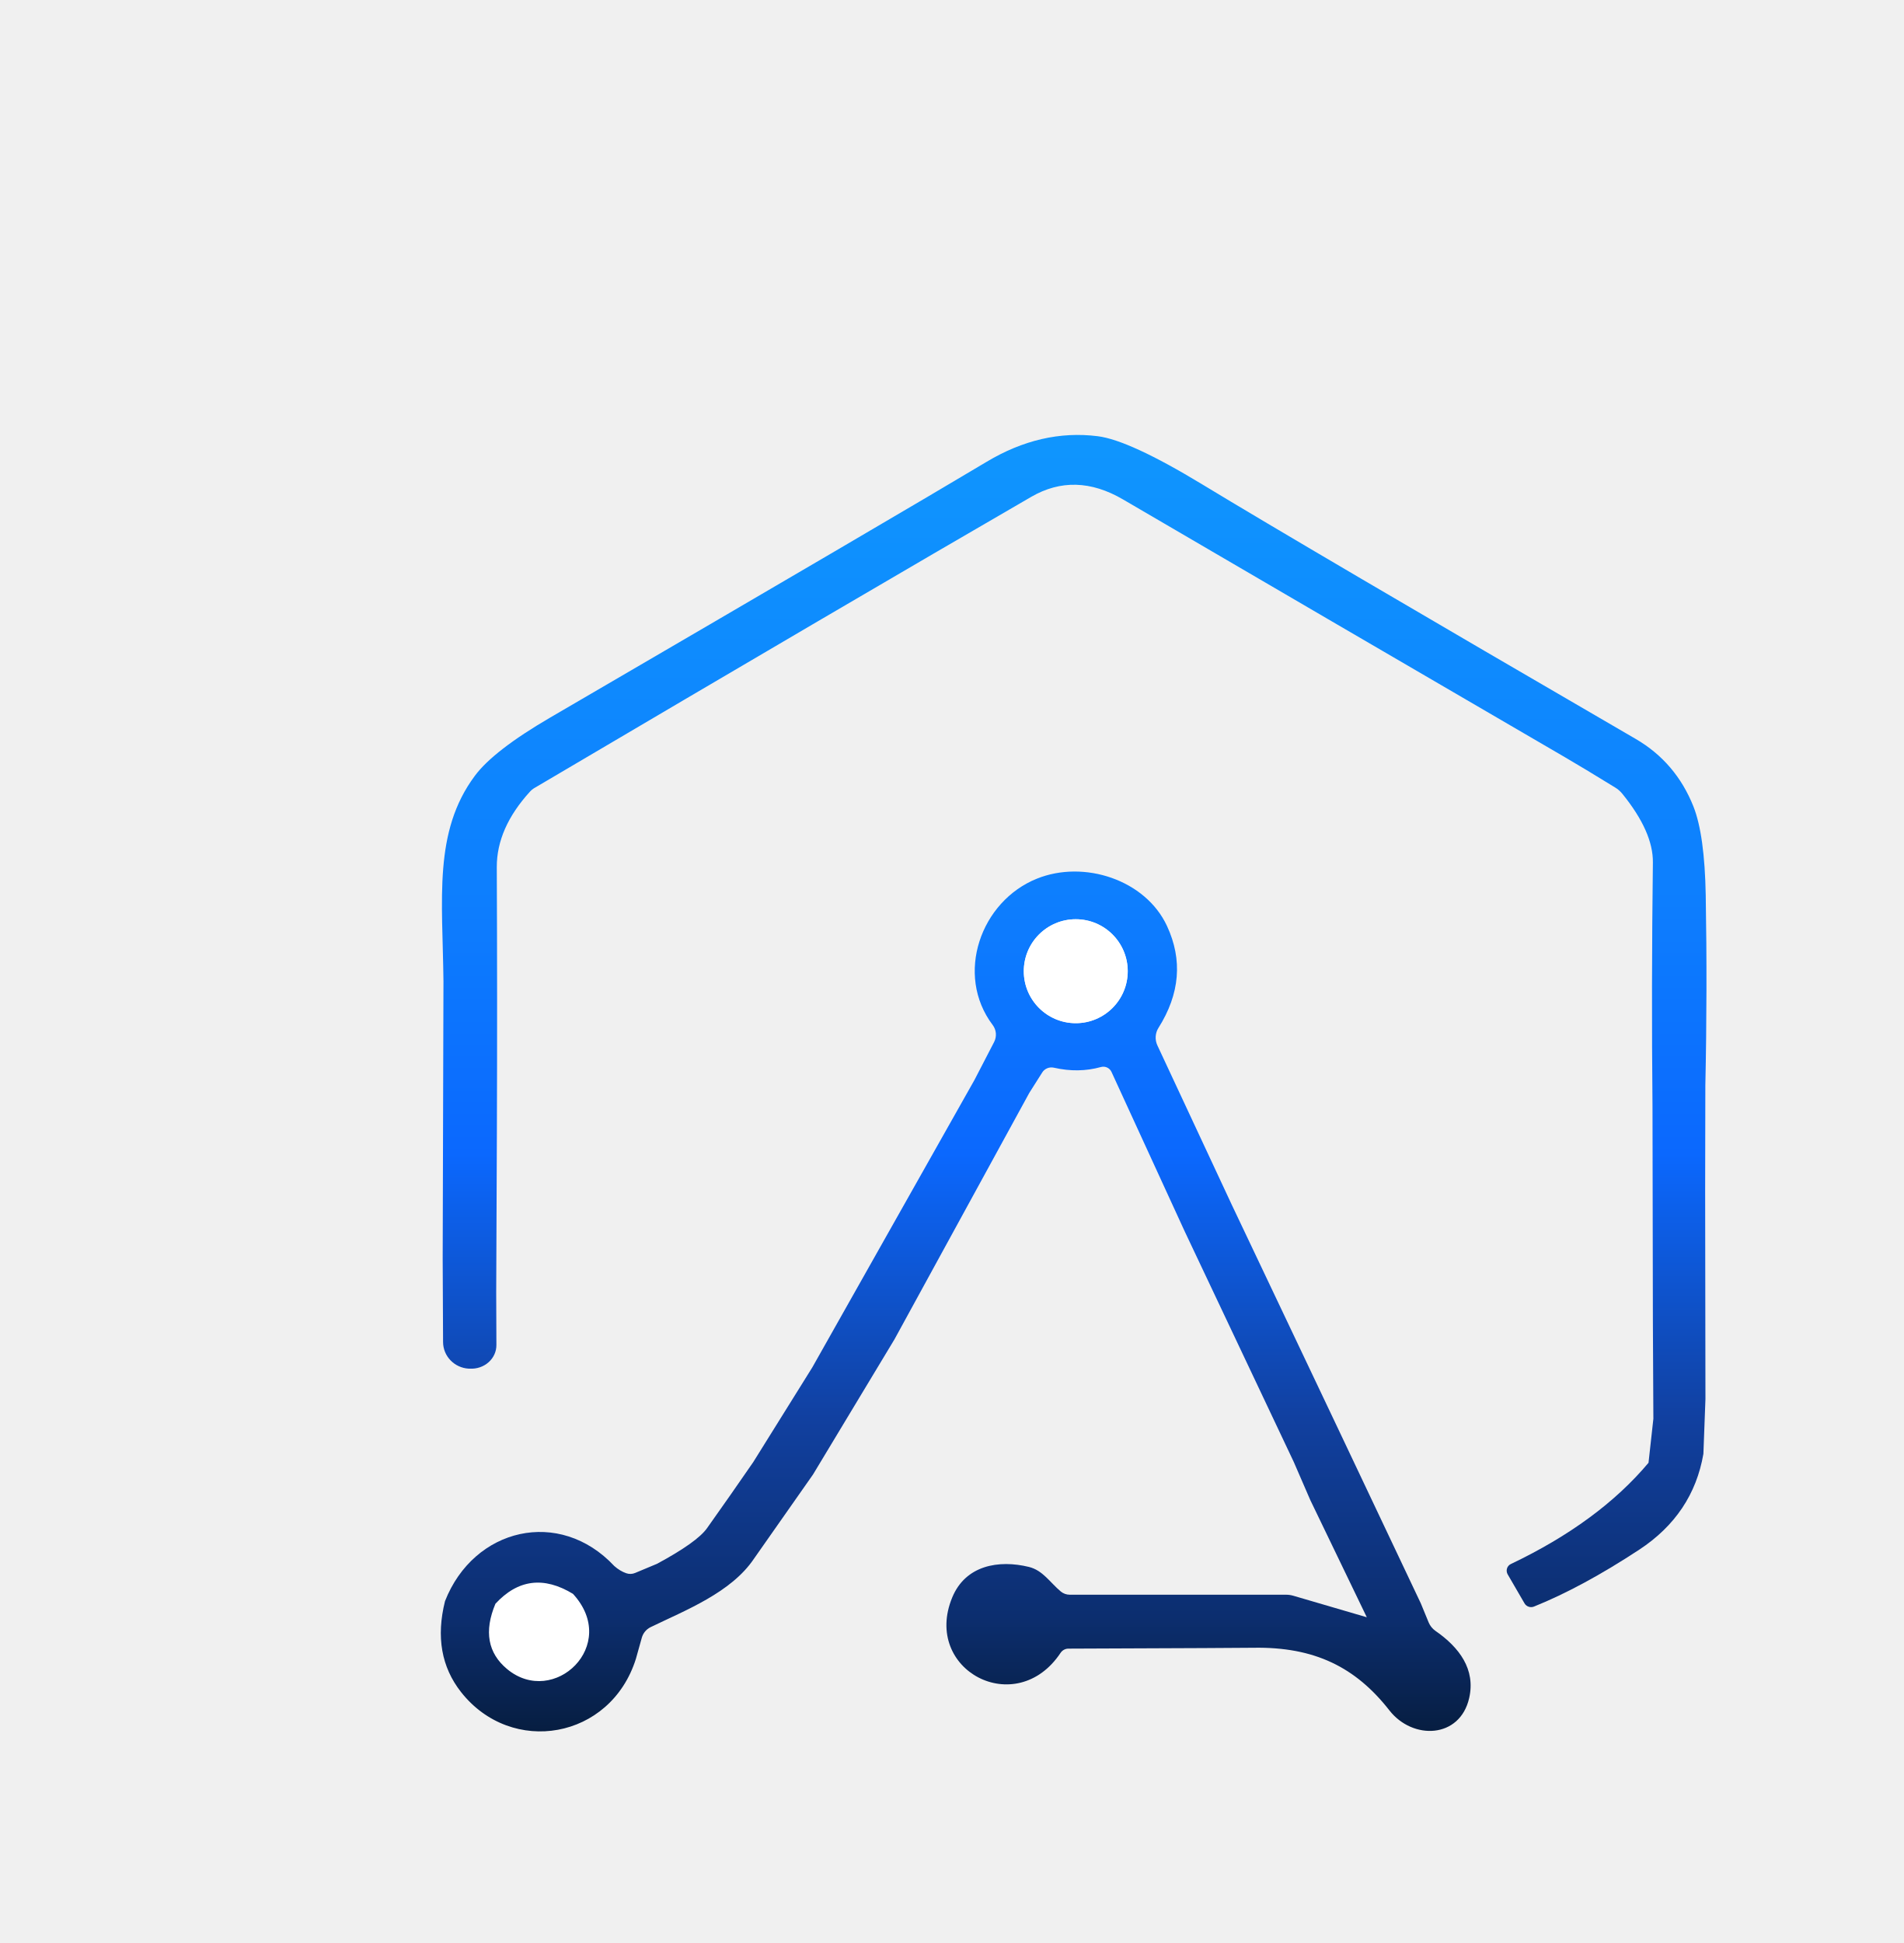
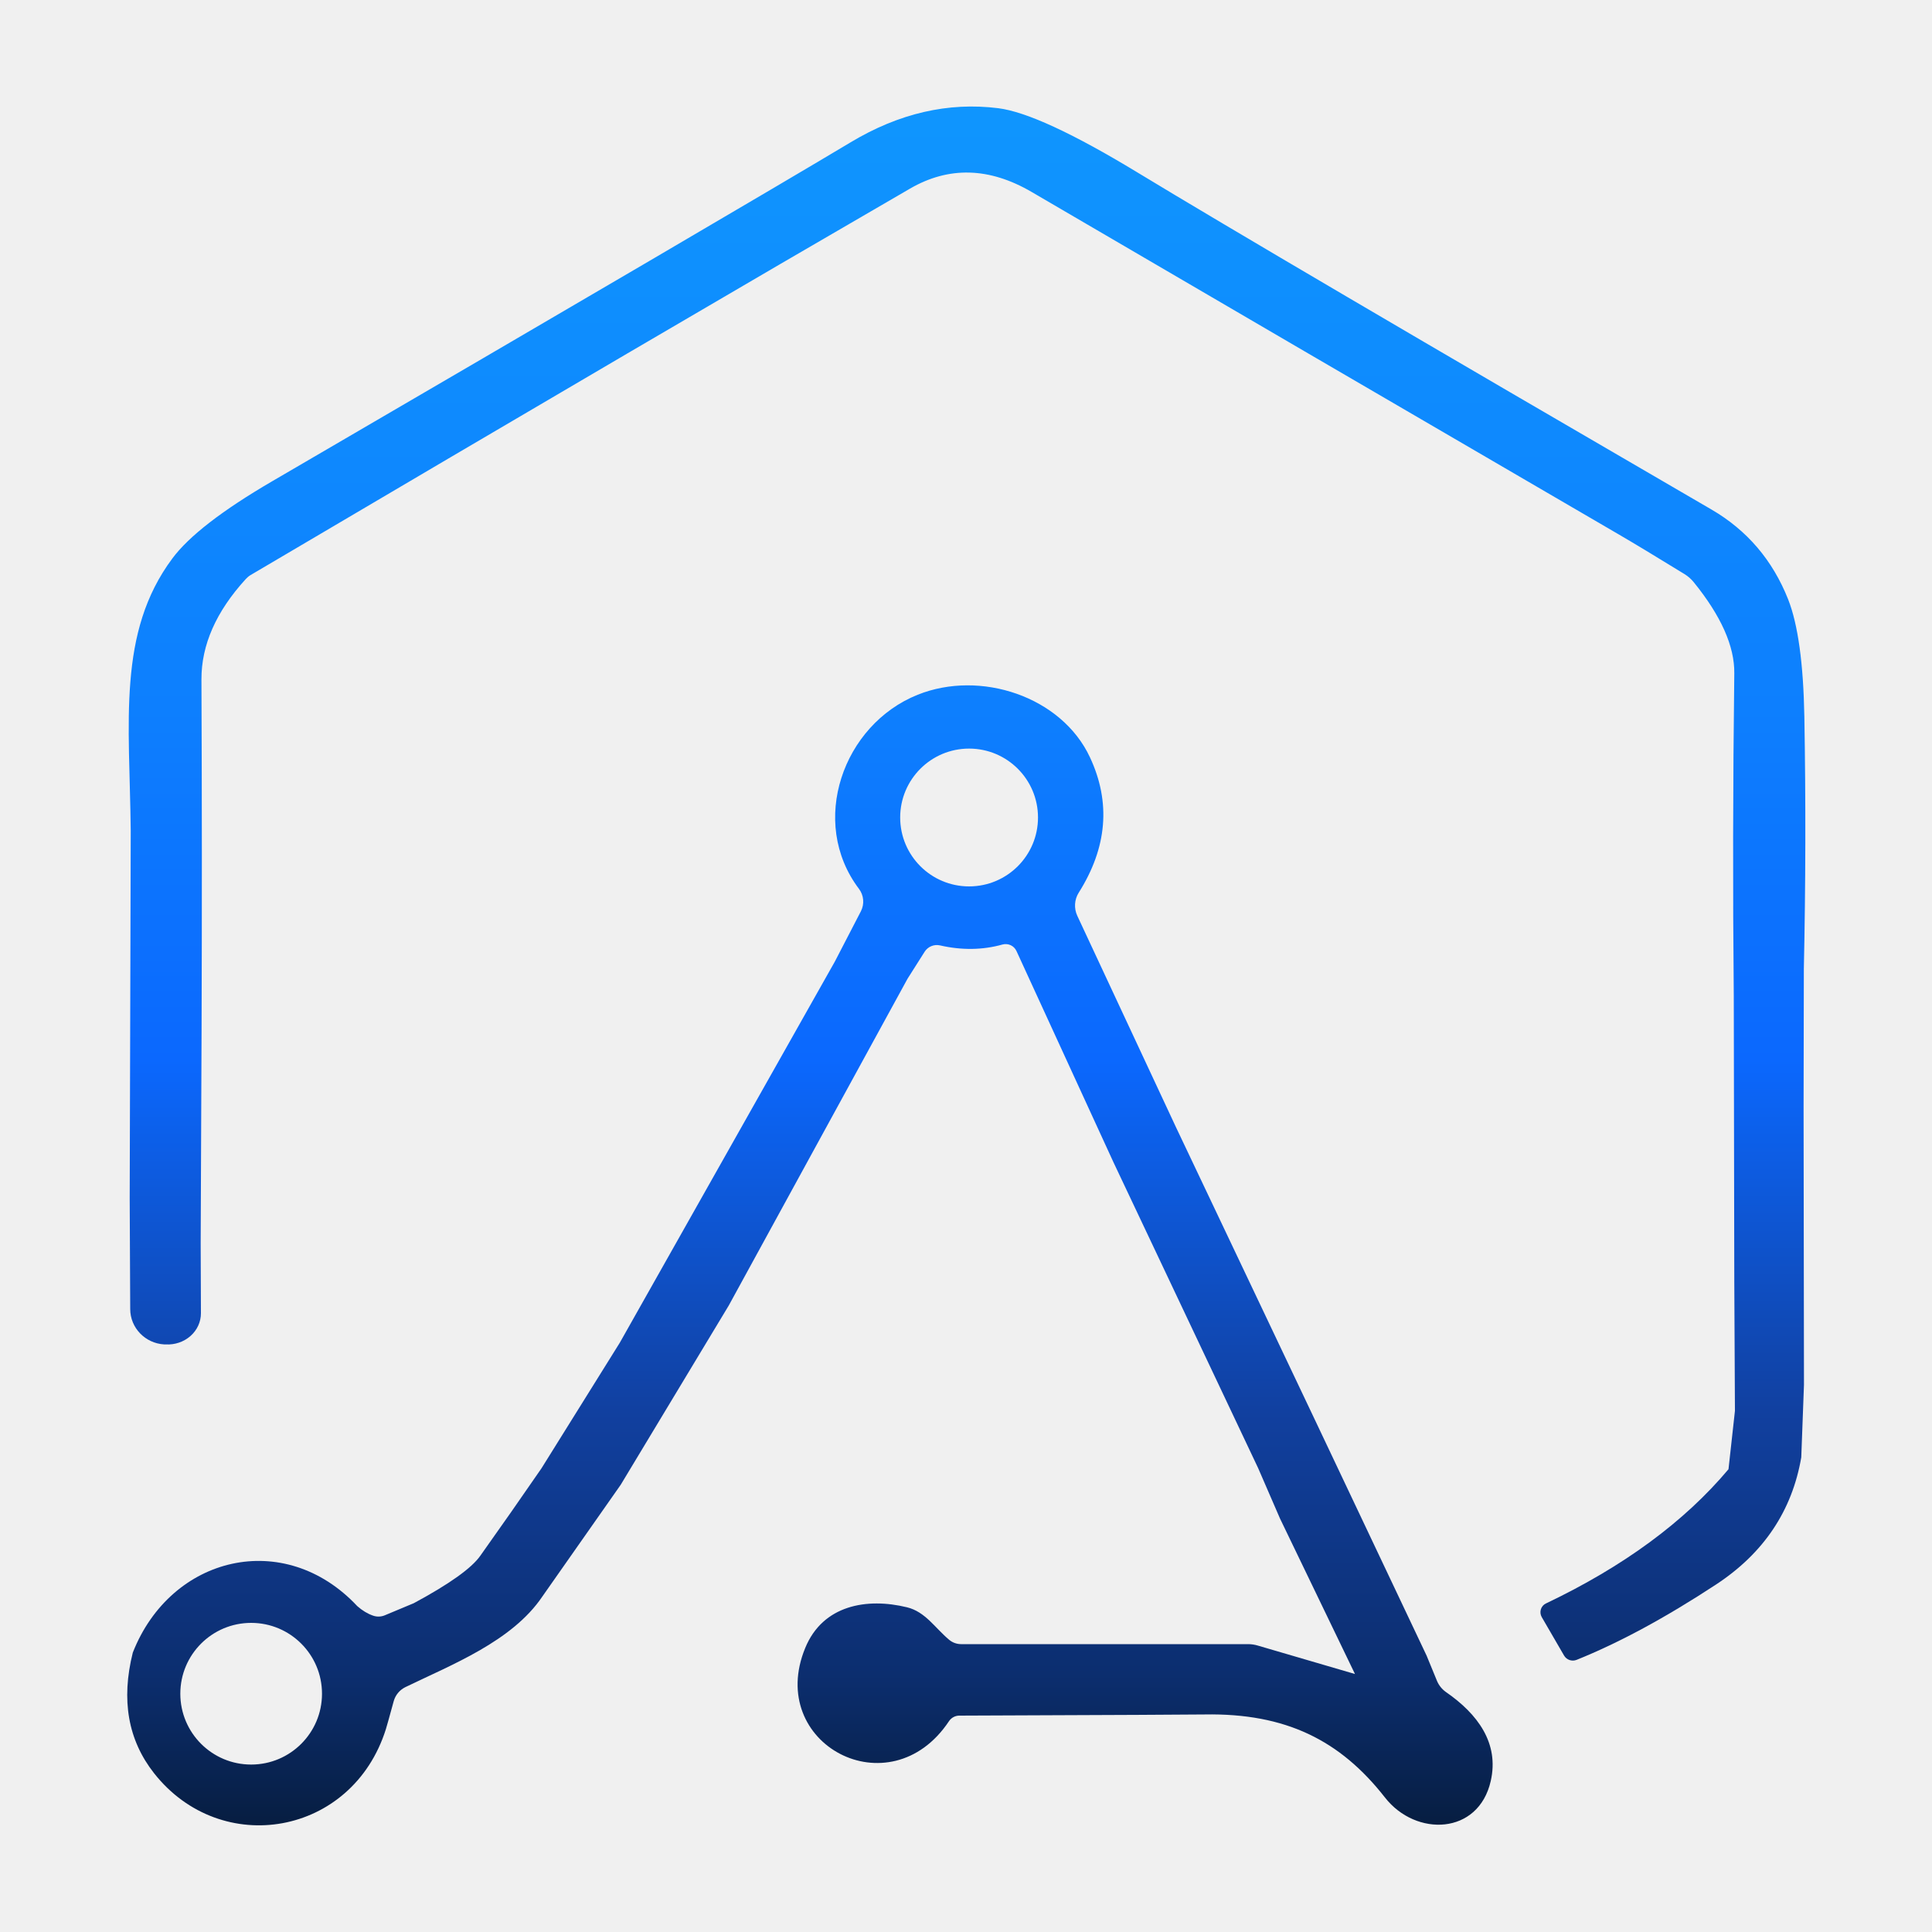
- <svg xmlns="http://www.w3.org/2000/svg" viewBox="0 0 196 200">
+ <svg xmlns="http://www.w3.org/2000/svg" viewBox="35.5 36.5 150 150">
  <defs>
    <linearGradient id="g" x1="0" y1="44" x2="0" y2="180" gradientUnits="userSpaceOnUse">
      <stop offset="0.00" stop-color="#0F96FE" />
      <stop offset="0.35" stop-color="#0D7FFE" />
      <stop offset="0.55" stop-color="#0B68FE" />
      <stop offset="0.75" stop-color="#1140A0" />
      <stop offset="0.90" stop-color="#0C2E6F" />
      <stop offset="1.00" stop-color="#061B3A" />
    </linearGradient>
  </defs>
-   <path fill="url(#g)" d="     M 45.65 101.00     L 45.57 129.54     L 45.61 138.14     A 2.80 2.75 1.6 0 0 48.25 140.88     L 48.36 140.88     A 2.59 2.43 1.7 0 0 51.10 138.45     L 51.08 133.02     L 51.15 116.45     Q 51.20 102.87 51.14 89.25     Q 51.13 85.24 54.57 81.47     A 1.82 1.63 -81.9 0 1 54.95 81.15     Q 87.79 61.78 106.16 51.14     Q 110.67 48.53 115.59 51.40     Q 135.16 62.84 161.09 77.94     Q 162.98 79.04 166.28 81.07     A 2.92 2.74 84.4 0 1 167.00 81.70     Q 170.19 85.63 170.15 88.78     Q 169.99 101.56 170.11 113.85     L 170.15 135.98     L 170.20 146.04     L 169.70 150.57     Q 164.56 156.69 155.53 160.99     A 0.76 0.75 62.3 0 0 155.20 162.05     L 156.93 165.03     A 0.79 0.79 0.0 0 0 157.91 165.37     Q 162.86 163.38 168.75 159.51     Q 174.28 155.87 175.35 149.65     L 175.56 144.02     L 175.53 122.51     L 175.55 111.72     Q 175.76 101.93 175.59 92.16     Q 175.48 85.95 174.33 83.03     Q 172.52 78.47 168.38 76.06     Q 134.21 56.20 123.78 49.87     Q 116.26 45.31 113.00 44.90     Q 107.17 44.17 101.54 47.55     Q 92.84 52.76 56.64 73.86     Q 50.81 77.26 48.88 79.86     C 44.59 85.62 45.56 92.56 45.65 101.00     Z   " />
-   <path fill="url(#g)" fill-rule="evenodd" d="     M 100.31 111.17     L 83.62 140.75     L 77.54 150.50     Q 75.20 153.90 72.79 157.29     Q 71.77 158.74 67.63 160.97     L 65.38 161.91     A 1.27 1.27 0.0 0 1 64.47 161.94     Q 63.83 161.72 63.24 161.20     C 57.59 155.16 48.77 157.27 45.81 164.81     Q 44.43 170.32 47.46 174.17     C 52.67 180.79 62.85 179.04 65.46 170.75     Q 65.55 170.47 66.07 168.57     A 1.73 1.73 0.0 0 1 66.97 167.49     C 70.55 165.75 75.26 163.94 77.61 160.45     L 83.69 151.78     L 92.08 137.86     L 105.96 112.49     L 107.29 110.39     A 1.13 1.12 22.4 0 1 108.48 109.90     Q 111.02 110.48 113.34 109.83     A 0.93 0.92 -19.5 0 1 114.42 110.34     L 121.95 126.74     L 133.18 150.48     L 134.88 154.40     L 140.70 166.47     L 133.15 164.26     A 2.70 2.56 51.8 0 0 132.40 164.15     L 110.12 164.15     A 1.45 1.44 -25.1 0 1 109.20 163.82     C 108.09 162.89 107.35 161.64 105.92 161.29     C 102.81 160.53 99.39 161.11 98.02 164.44     C 94.94 171.90 104.59 177.03 109.18 170.13     A 0.98 0.96 -72.7 0 1 109.98 169.70     Q 128.23 169.63 129.03 169.61     C 135.33 169.50 139.56 171.62 143.03 176.06     C 145.43 179.13 150.29 178.97 151.24 174.78     C 151.91 171.84 150.23 169.57 147.75 167.86     A 2.02 2.01 6.5 0 1 147.07 167.01     L 146.26 165.04     L 139.96 151.74     L 137.52 146.59     L 126.79 123.99     L 119.14 107.60     A 1.89 1.87 48.8 0 1 119.25 105.81     Q 122.57 100.55 120.13 95.31     C 117.92 90.56 111.60 88.49 106.75 90.44     C 100.95 92.76 98.27 100.32 102.19 105.51     A 1.65 1.64 -50.1 0 1 102.34 107.25     L 100.31 111.17     Z     M 116.09 99.97     A 5.35 5.35 0.0 0 0 110.74 94.62     A 5.35 5.35 0.0 0 0 105.39 99.97     A 5.35 5.35 0.0 0 0 110.74 105.32     A 5.35 5.35 0.0 0 0 116.09 99.97     Z   " />
-   <circle fill="#FFFFFF" cx="110.74" cy="99.97" r="5.35" />
-   <path fill="#FFFFFF" d="     M 58.98 164.06     C 63.84 169.34 57.01 175.78 52.21 171.81     Q 49.22 169.33 51.00 165.08     Q 54.47 161.32 58.98 164.06     Z   " />
+   <path fill="url(#g)" d="M 45.65 101.00 L 45.57 129.54 L 45.61 138.14 A 2.80 2.75 1.6 0 0 48.25 140.88 L 48.36 140.88 A 2.59 2.43 1.7 0 0 51.10 138.45 L 51.08 133.02 L 51.15 116.45 Q 51.20 102.87 51.14 89.25 Q 51.13 85.24 54.57 81.47 A 1.82 1.63 -81.9 0 1 54.95 81.15 Q 87.79 61.78 106.16 51.14 Q 110.67 48.53 115.59 51.40 Q 135.16 62.84 161.09 77.94 Q 162.98 79.04 166.28 81.07 A 2.92 2.74 84.4 0 1 167.00 81.70 Q 170.19 85.63 170.15 88.78 Q 169.99 101.56 170.11 113.85 L 170.15 135.98 L 170.20 146.04 L 169.70 150.57 Q 164.56 156.69 155.53 160.99 A 0.76 0.75 62.3 0 0 155.20 162.05 L 156.93 165.03 A 0.79 0.79 0.0 0 0 157.91 165.37 Q 162.86 163.38 168.75 159.51 Q 174.28 155.87 175.35 149.65 L 175.56 144.02 L 175.53 122.51 L 175.55 111.72 Q 175.76 101.93 175.59 92.16 Q 175.48 85.95 174.33 83.03 Q 172.52 78.47 168.38 76.06 Q 134.21 56.20 123.78 49.87 Q 116.26 45.31 113.00 44.90 Q 107.17 44.17 101.54 47.55 Q 92.84 52.76 56.64 73.86 Q 50.81 77.26 48.88 79.86 C 44.59 85.62 45.56 92.56 45.65 101.00 Z" />
+   <path fill="url(#g)" fill-rule="evenodd" d="M 100.31 111.17 L 83.62 140.75 L 77.54 150.50 Q 75.20 153.90 72.79 157.29 Q 71.77 158.74 67.63 160.97 L 65.38 161.91 A 1.27 1.27 0.0 0 1 64.47 161.94 Q 63.83 161.72 63.24 161.20 C 57.59 155.16 48.77 157.27 45.81 164.81 Q 44.43 170.32 47.46 174.17 C 52.67 180.79 62.85 179.04 65.46 170.75 Q 65.55 170.47 66.07 168.57 A 1.73 1.73 0.0 0 1 66.97 167.49 C 70.55 165.75 75.26 163.94 77.61 160.45 L 83.69 151.78 L 92.08 137.86 L 105.96 112.49 L 107.29 110.39 A 1.13 1.12 22.4 0 1 108.48 109.90 Q 111.02 110.48 113.34 109.83 A 0.93 0.92 -19.5 0 1 114.42 110.34 L 121.95 126.74 L 133.18 150.48 L 134.88 154.40 L 140.70 166.47 L 133.15 164.26 A 2.70 2.56 51.8 0 0 132.40 164.15 L 110.12 164.15 A 1.45 1.44 -25.1 0 1 109.20 163.82 C 108.09 162.89 107.35 161.64 105.92 161.29 C 102.81 160.53 99.39 161.11 98.02 164.44 C 94.94 171.90 104.59 177.03 109.18 170.13 A 0.98 0.96 -72.7 0 1 109.98 169.70 Q 128.23 169.63 129.03 169.61 C 135.33 169.50 139.56 171.62 143.03 176.06 C 145.43 179.13 150.29 178.97 151.24 174.78 C 151.91 171.84 150.23 169.57 147.75 167.86 A 2.02 2.01 6.5 0 1 147.07 167.01 L 146.26 165.04 L 139.96 151.74 L 137.52 146.59 L 126.79 123.99 L 119.14 107.60 A 1.89 1.87 48.8 0 1 119.25 105.81 Q 122.57 100.55 120.13 95.31 C 117.92 90.56 111.60 88.49 106.75 90.44 C 100.95 92.76 98.27 100.32 102.19 105.51 A 1.65 1.64 -50.1 0 1 102.34 107.25 L 100.31 111.17 Z M 116.09 99.97 A 5.35 5.35 0.0 0 0 110.74 94.62 A 5.35 5.35 0.0 0 0 105.39 99.97 A 5.35 5.35 0.0 0 0 110.74 105.32 A 5.35 5.35 0.0 0 0 116.09 99.97 Z M 55.00 162.50 A 5.50 5.50 0.0 1 0 55.00 173.50 A 5.50 5.50 0.0 1 0 55.00 162.50 Z" />
</svg>
